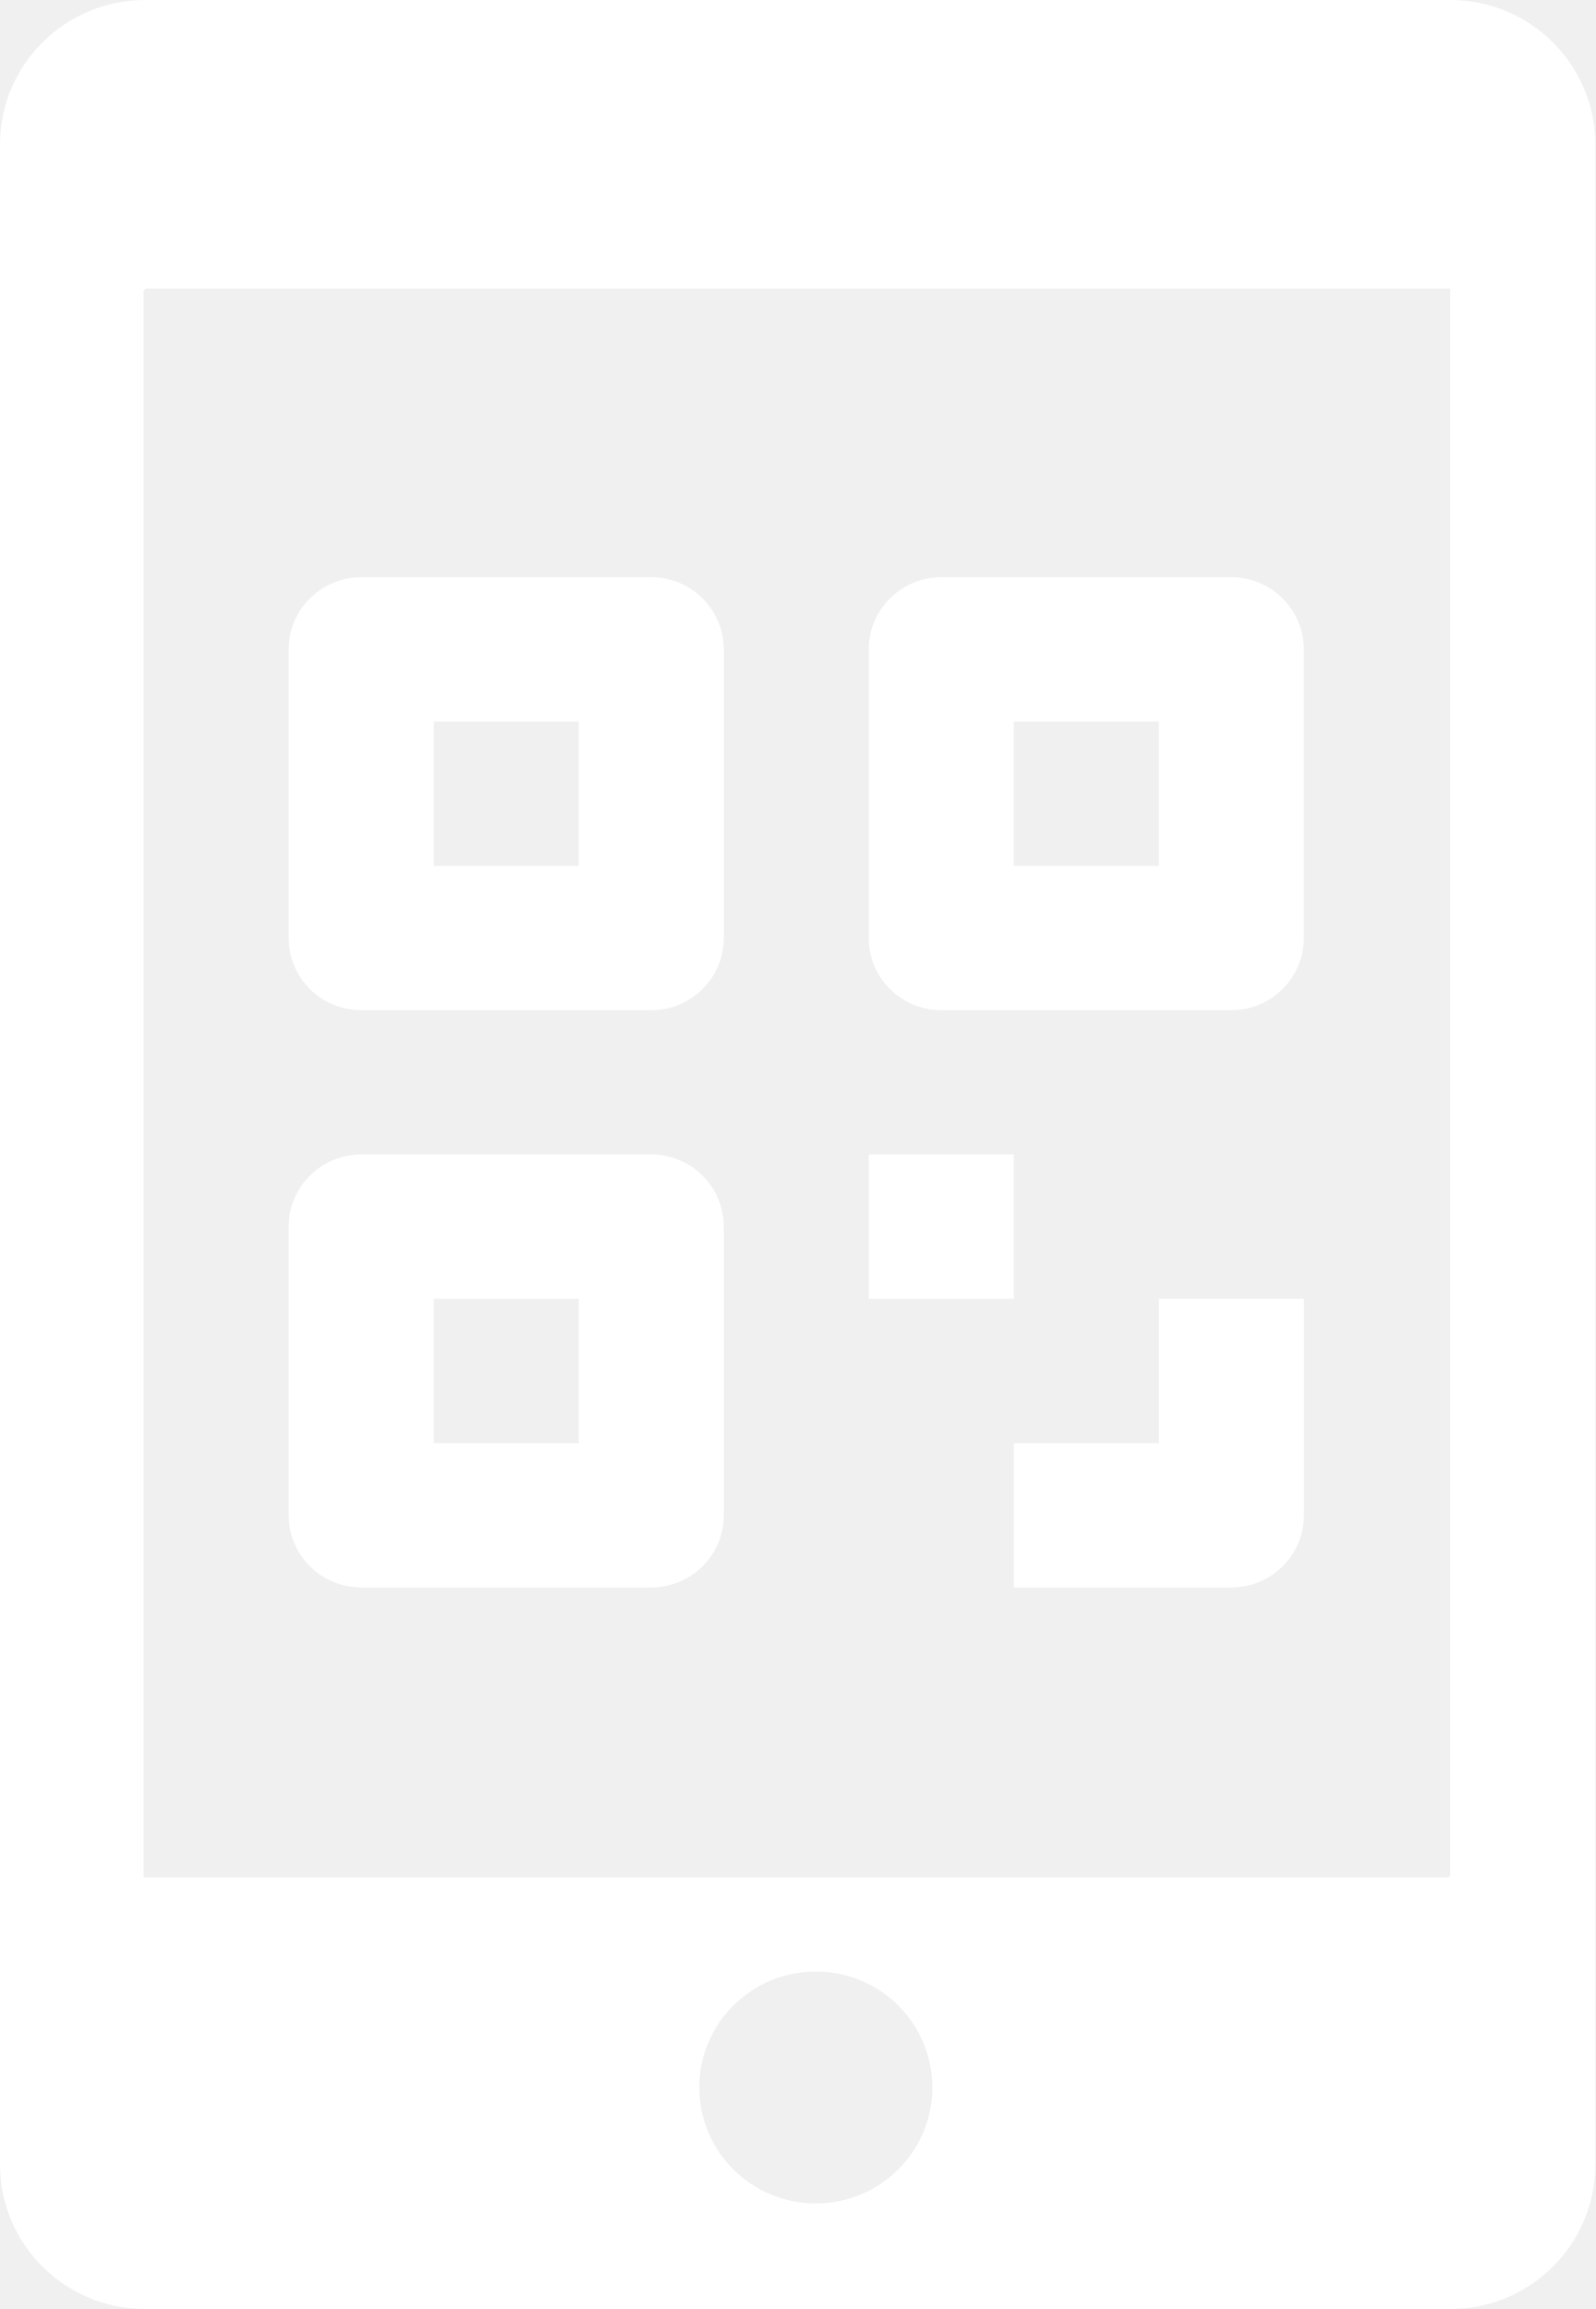
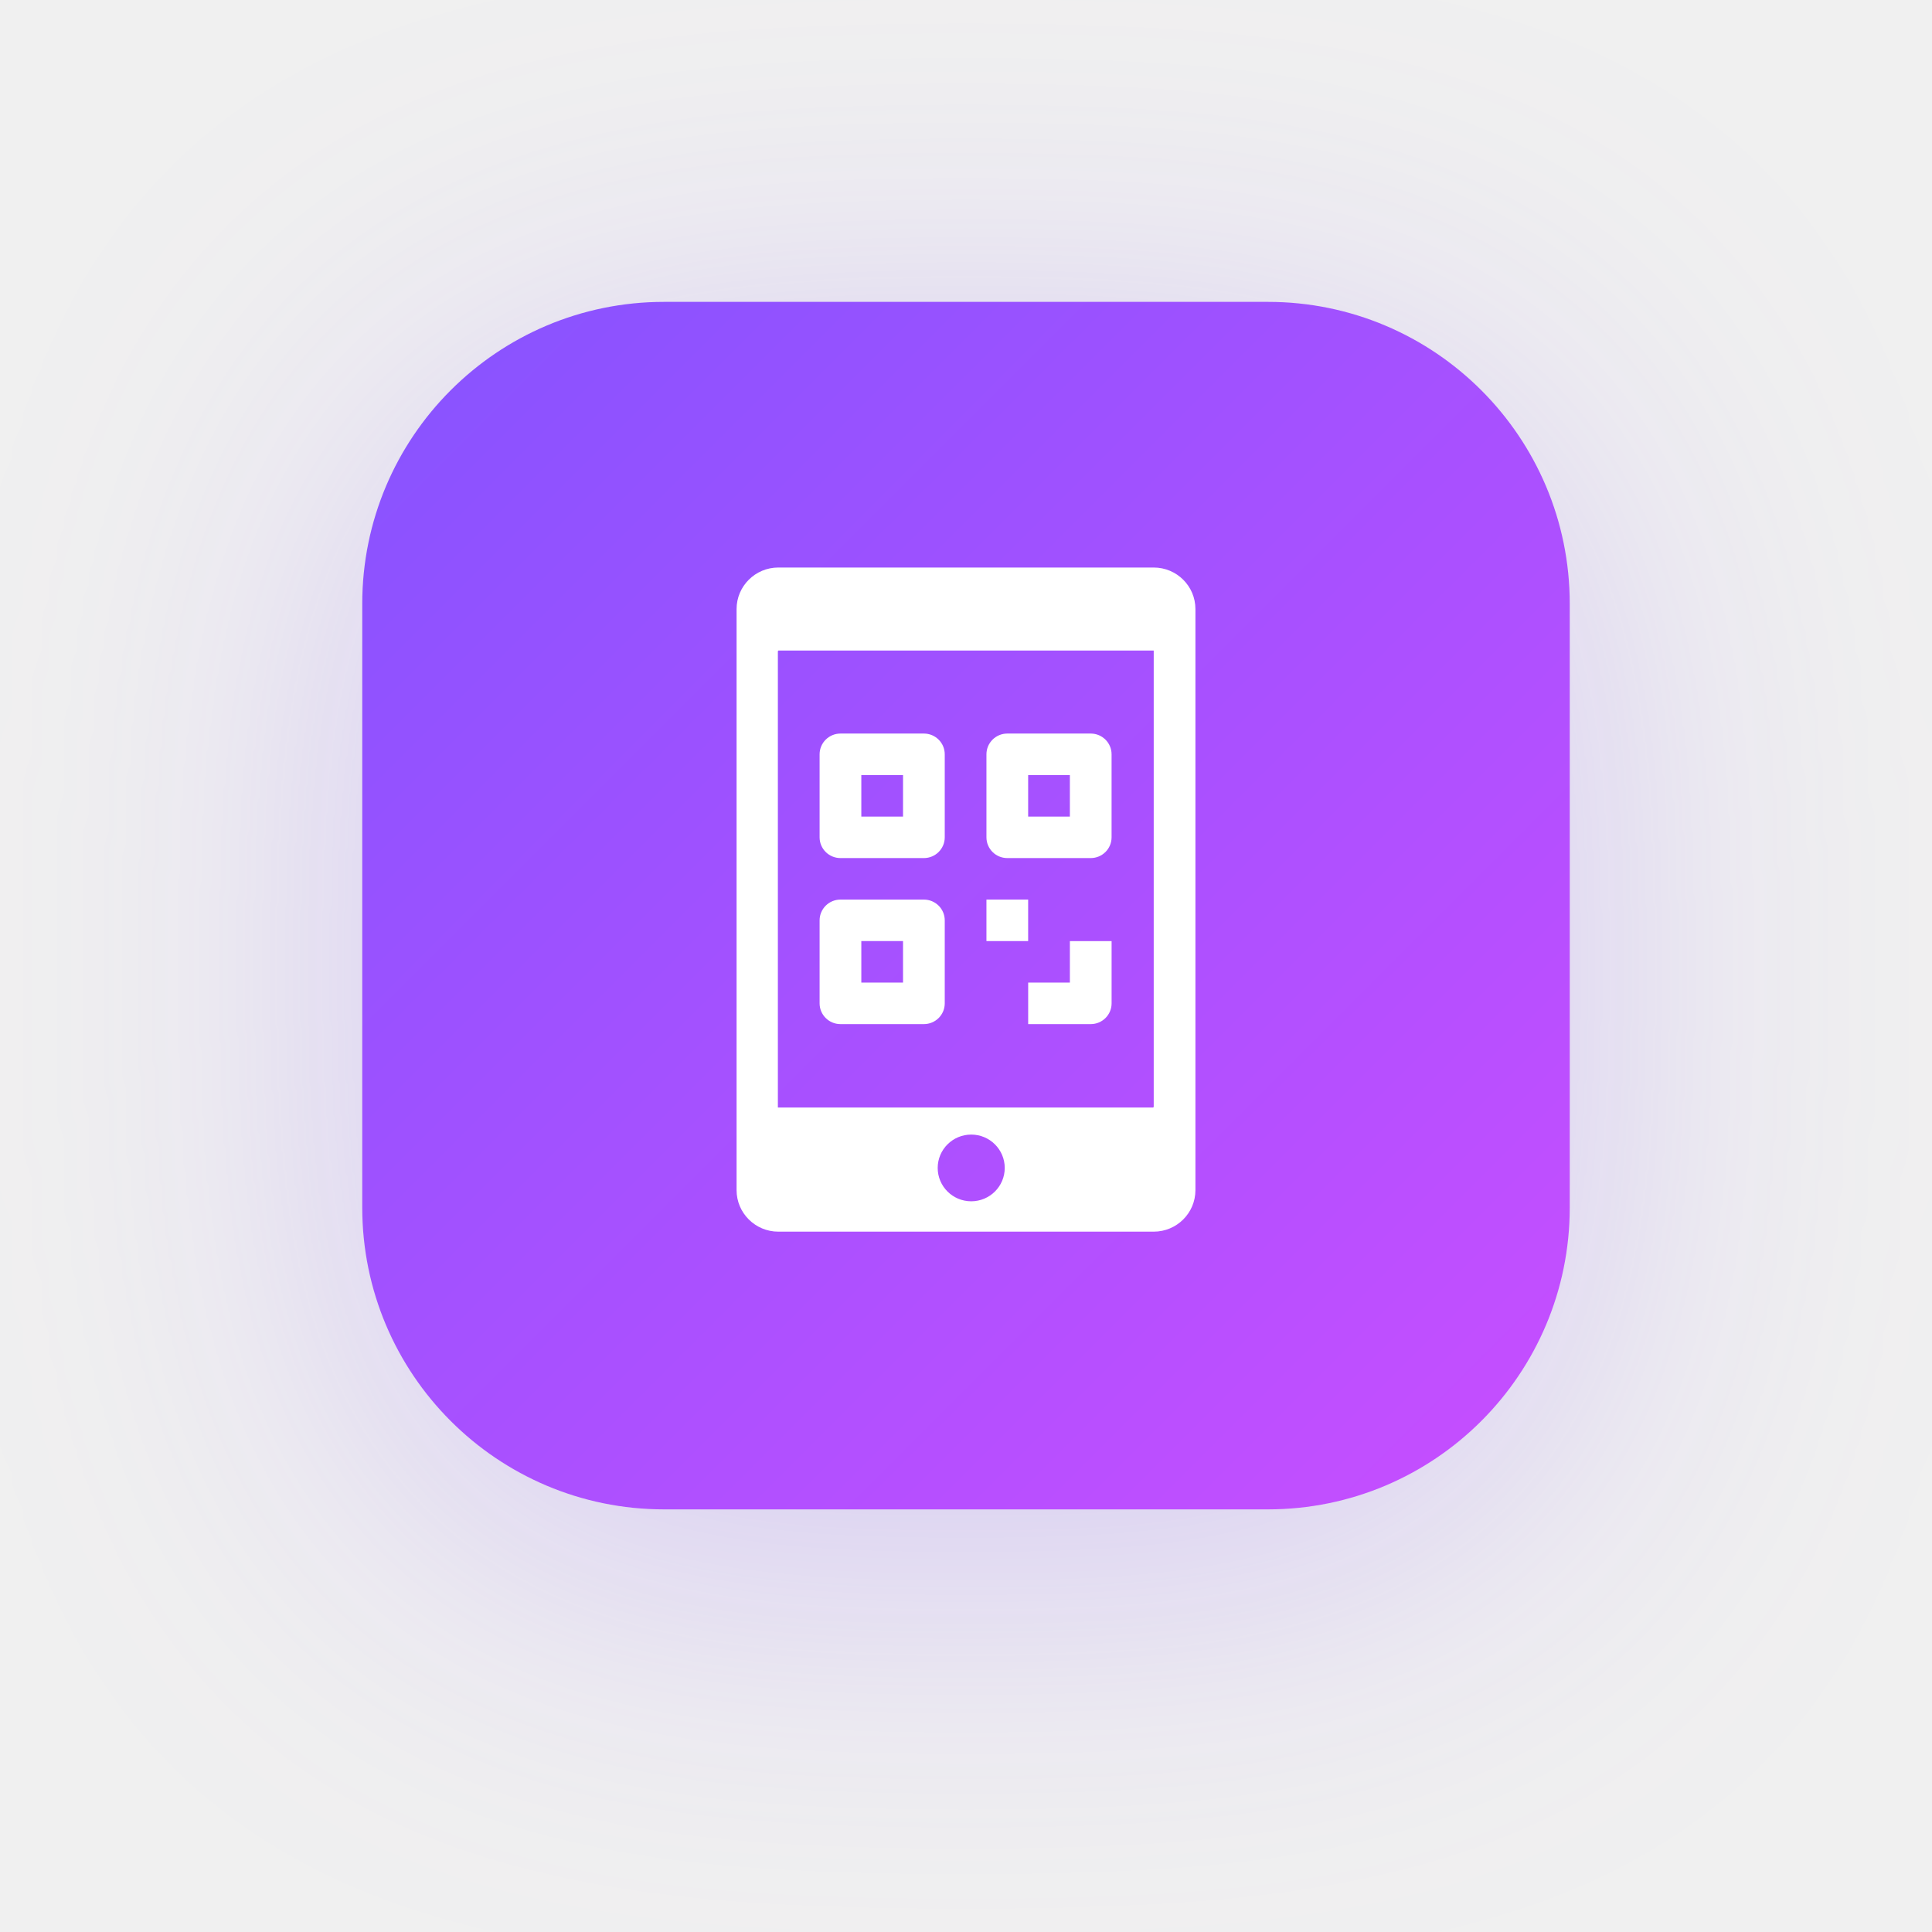
- <svg xmlns="http://www.w3.org/2000/svg" width="38" height="55" viewBox="0 0 38 55" fill="none">
-   <path fill-rule="evenodd" clip-rule="evenodd" d="M3.455 0H34.545C36.452 0 38 1.543 38 3.438V51.562C38 53.46 36.452 55 34.545 55H3.455C1.551 55 0 53.46 0 51.562V3.438C0 1.543 1.551 0 3.455 0ZM34.511 44.688H34.545V6.875H3.455V6.909H3.42V44.722H34.511V44.688ZM19.432 52.486C20.965 52.486 22.208 51.249 22.208 49.724C22.208 48.198 20.965 46.961 19.432 46.961C17.899 46.961 16.656 48.198 16.656 49.724C16.656 51.249 17.899 52.486 19.432 52.486Z" fill="white" />
-   <path d="M15.513 13.75H8.603C7.65 13.75 6.876 14.52 6.876 15.469V22.344C6.876 23.293 7.65 24.062 8.603 24.062H15.513C16.466 24.062 17.24 23.293 17.24 22.344V15.469C17.24 14.52 16.466 13.75 15.513 13.75ZM13.785 20.625H10.331V17.188H13.785V20.625Z" fill="white" />
-   <path d="M29.329 13.75H22.42C21.466 13.75 20.693 14.52 20.693 15.469V22.344C20.693 23.293 21.466 24.062 22.42 24.062H29.329C30.282 24.062 31.056 23.293 31.056 22.344V15.469C31.056 14.52 30.282 13.75 29.329 13.75ZM27.602 20.625H24.147V17.188H27.602V20.625Z" fill="white" />
-   <path d="M15.513 27.5H8.603C7.65 27.5 6.876 28.27 6.876 29.218V36.093C6.876 37.042 7.65 37.812 8.603 37.812H15.513C16.466 37.812 17.24 37.042 17.24 36.093V29.218C17.24 28.27 16.466 27.5 15.513 27.5ZM13.785 34.375H10.331V30.937H13.785V34.375Z" fill="white" />
-   <path d="M24.147 27.5H20.693V30.937H24.147V27.5Z" fill="white" />
-   <path d="M27.604 30.938V34.375H24.149V37.812H29.331C30.284 37.812 31.058 37.042 31.058 36.094V30.938H27.604Z" fill="white" />
+ <svg xmlns="http://www.w3.org/2000/svg" width="160" height="160" viewBox="0 0 160 160" fill="none">
+   <g filter="url(#filter0_d)">
+     <rect x="30" y="25" width="100" height="100" rx="25" fill="url(#paint0_linear)" />
+   </g>
+   <path fill-rule="evenodd" clip-rule="evenodd" d="M64.454 47H95.546C97.452 47 99 48.543 99 50.438V98.562C99 100.46 97.452 102 95.546 102H64.454C62.551 102 61 100.46 61 98.562V50.438C61 48.543 62.551 47 64.454 47ZM95.511 91.688H95.546V53.875H64.454V53.909H64.42V91.722H95.511V91.688ZM80.432 99.486C81.966 99.486 83.208 98.249 83.208 96.724C83.208 95.198 81.966 93.961 80.432 93.961C78.899 93.961 77.656 95.198 77.656 96.724C77.656 98.249 78.899 99.486 80.432 99.486Z" fill="white" />
+   <path d="M76.513 60.75H69.603C68.65 60.75 67.876 61.52 67.876 62.469V69.344C67.876 70.293 68.65 71.062 69.603 71.062H76.513C77.466 71.062 78.24 70.293 78.24 69.344V62.469C78.24 61.52 77.466 60.75 76.513 60.75ZM74.785 67.625H71.331V64.188H74.785V67.625Z" fill="white" />
+   <path d="M90.329 60.75H83.42C82.466 60.75 81.693 61.52 81.693 62.469V69.344C81.693 70.293 82.466 71.062 83.42 71.062H90.329C91.282 71.062 92.056 70.293 92.056 69.344V62.469C92.056 61.52 91.282 60.75 90.329 60.75ZM88.602 67.625H85.147V64.188H88.602V67.625Z" fill="white" />
+   <path d="M76.513 74.5H69.603C68.65 74.5 67.876 75.27 67.876 76.219V83.094C67.876 84.042 68.65 84.812 69.603 84.812H76.513C77.466 84.812 78.24 84.042 78.24 83.094V76.219C78.24 75.27 77.466 74.5 76.513 74.5ZM74.785 81.375H71.331V77.937H74.785V81.375Z" fill="white" />
+   <path d="M85.147 74.5H81.693V77.937H85.147V74.5Z" fill="white" />
+   <path d="M88.603 77.938V81.375H85.149V84.812H90.331C91.284 84.812 92.058 84.043 92.058 83.094V77.938H88.603Z" fill="white" />
+   <defs>
+     <filter id="filter0_d" x="0" y="0" width="160" height="160" filterUnits="userSpaceOnUse" color-interpolation-filters="sRGB">
+       <feFlood flood-opacity="0" result="BackgroundImageFix" />
+       <feColorMatrix in="SourceAlpha" type="matrix" values="0 0 0 0 0 0 0 0 0 0 0 0 0 0 0 0 0 0 127 0" result="hardAlpha" />
+       <feOffset dy="5" />
+       <feGaussianBlur stdDeviation="15" />
+       <feColorMatrix type="matrix" values="0 0 0 0 0.525 0 0 0 0 0.325 0 0 0 0 1 0 0 0 0.25 0" />
+       <feBlend mode="normal" in2="BackgroundImageFix" result="effect1_dropShadow" />
+       <feBlend mode="normal" in="SourceGraphic" in2="effect1_dropShadow" result="shape" />
+     </filter>
+     <linearGradient id="paint0_linear" x1="30" y1="25" x2="130" y2="125" gradientUnits="userSpaceOnUse">
+       <stop stop-color="#8653FF" />
+       <stop offset="1" stop-color="#C84EFF" />
+     </linearGradient>
+   </defs>
</svg>
